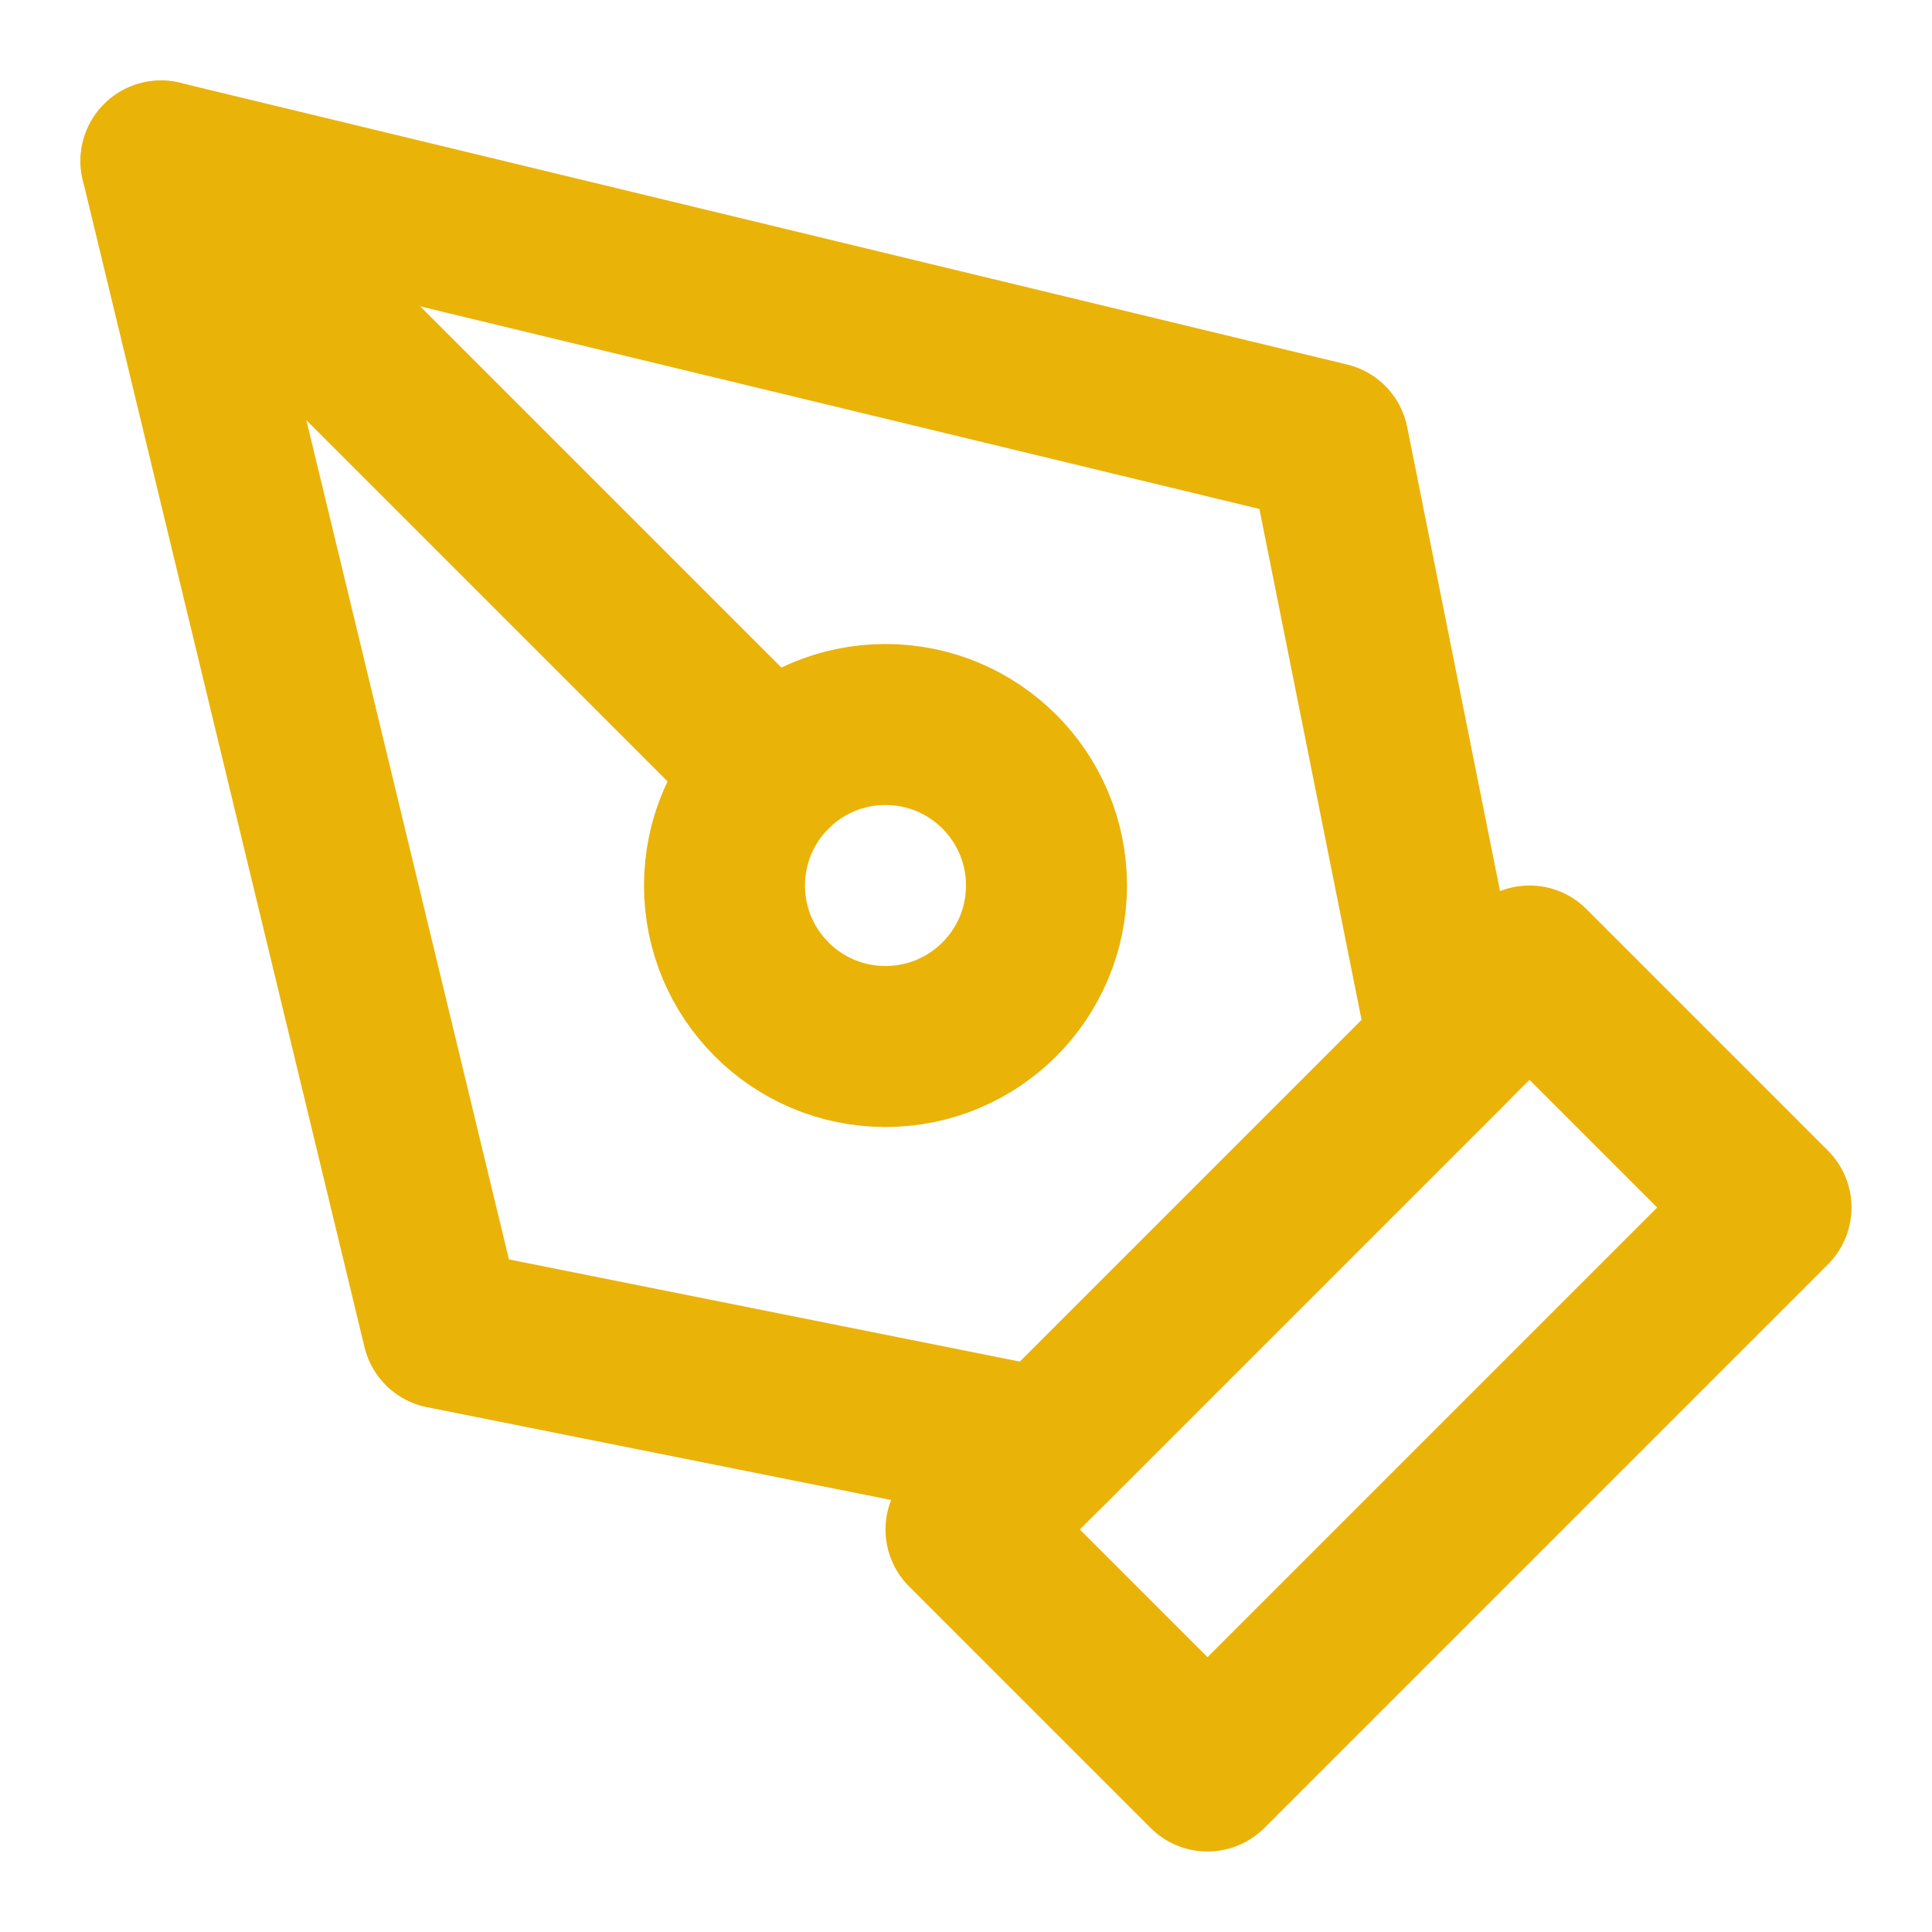
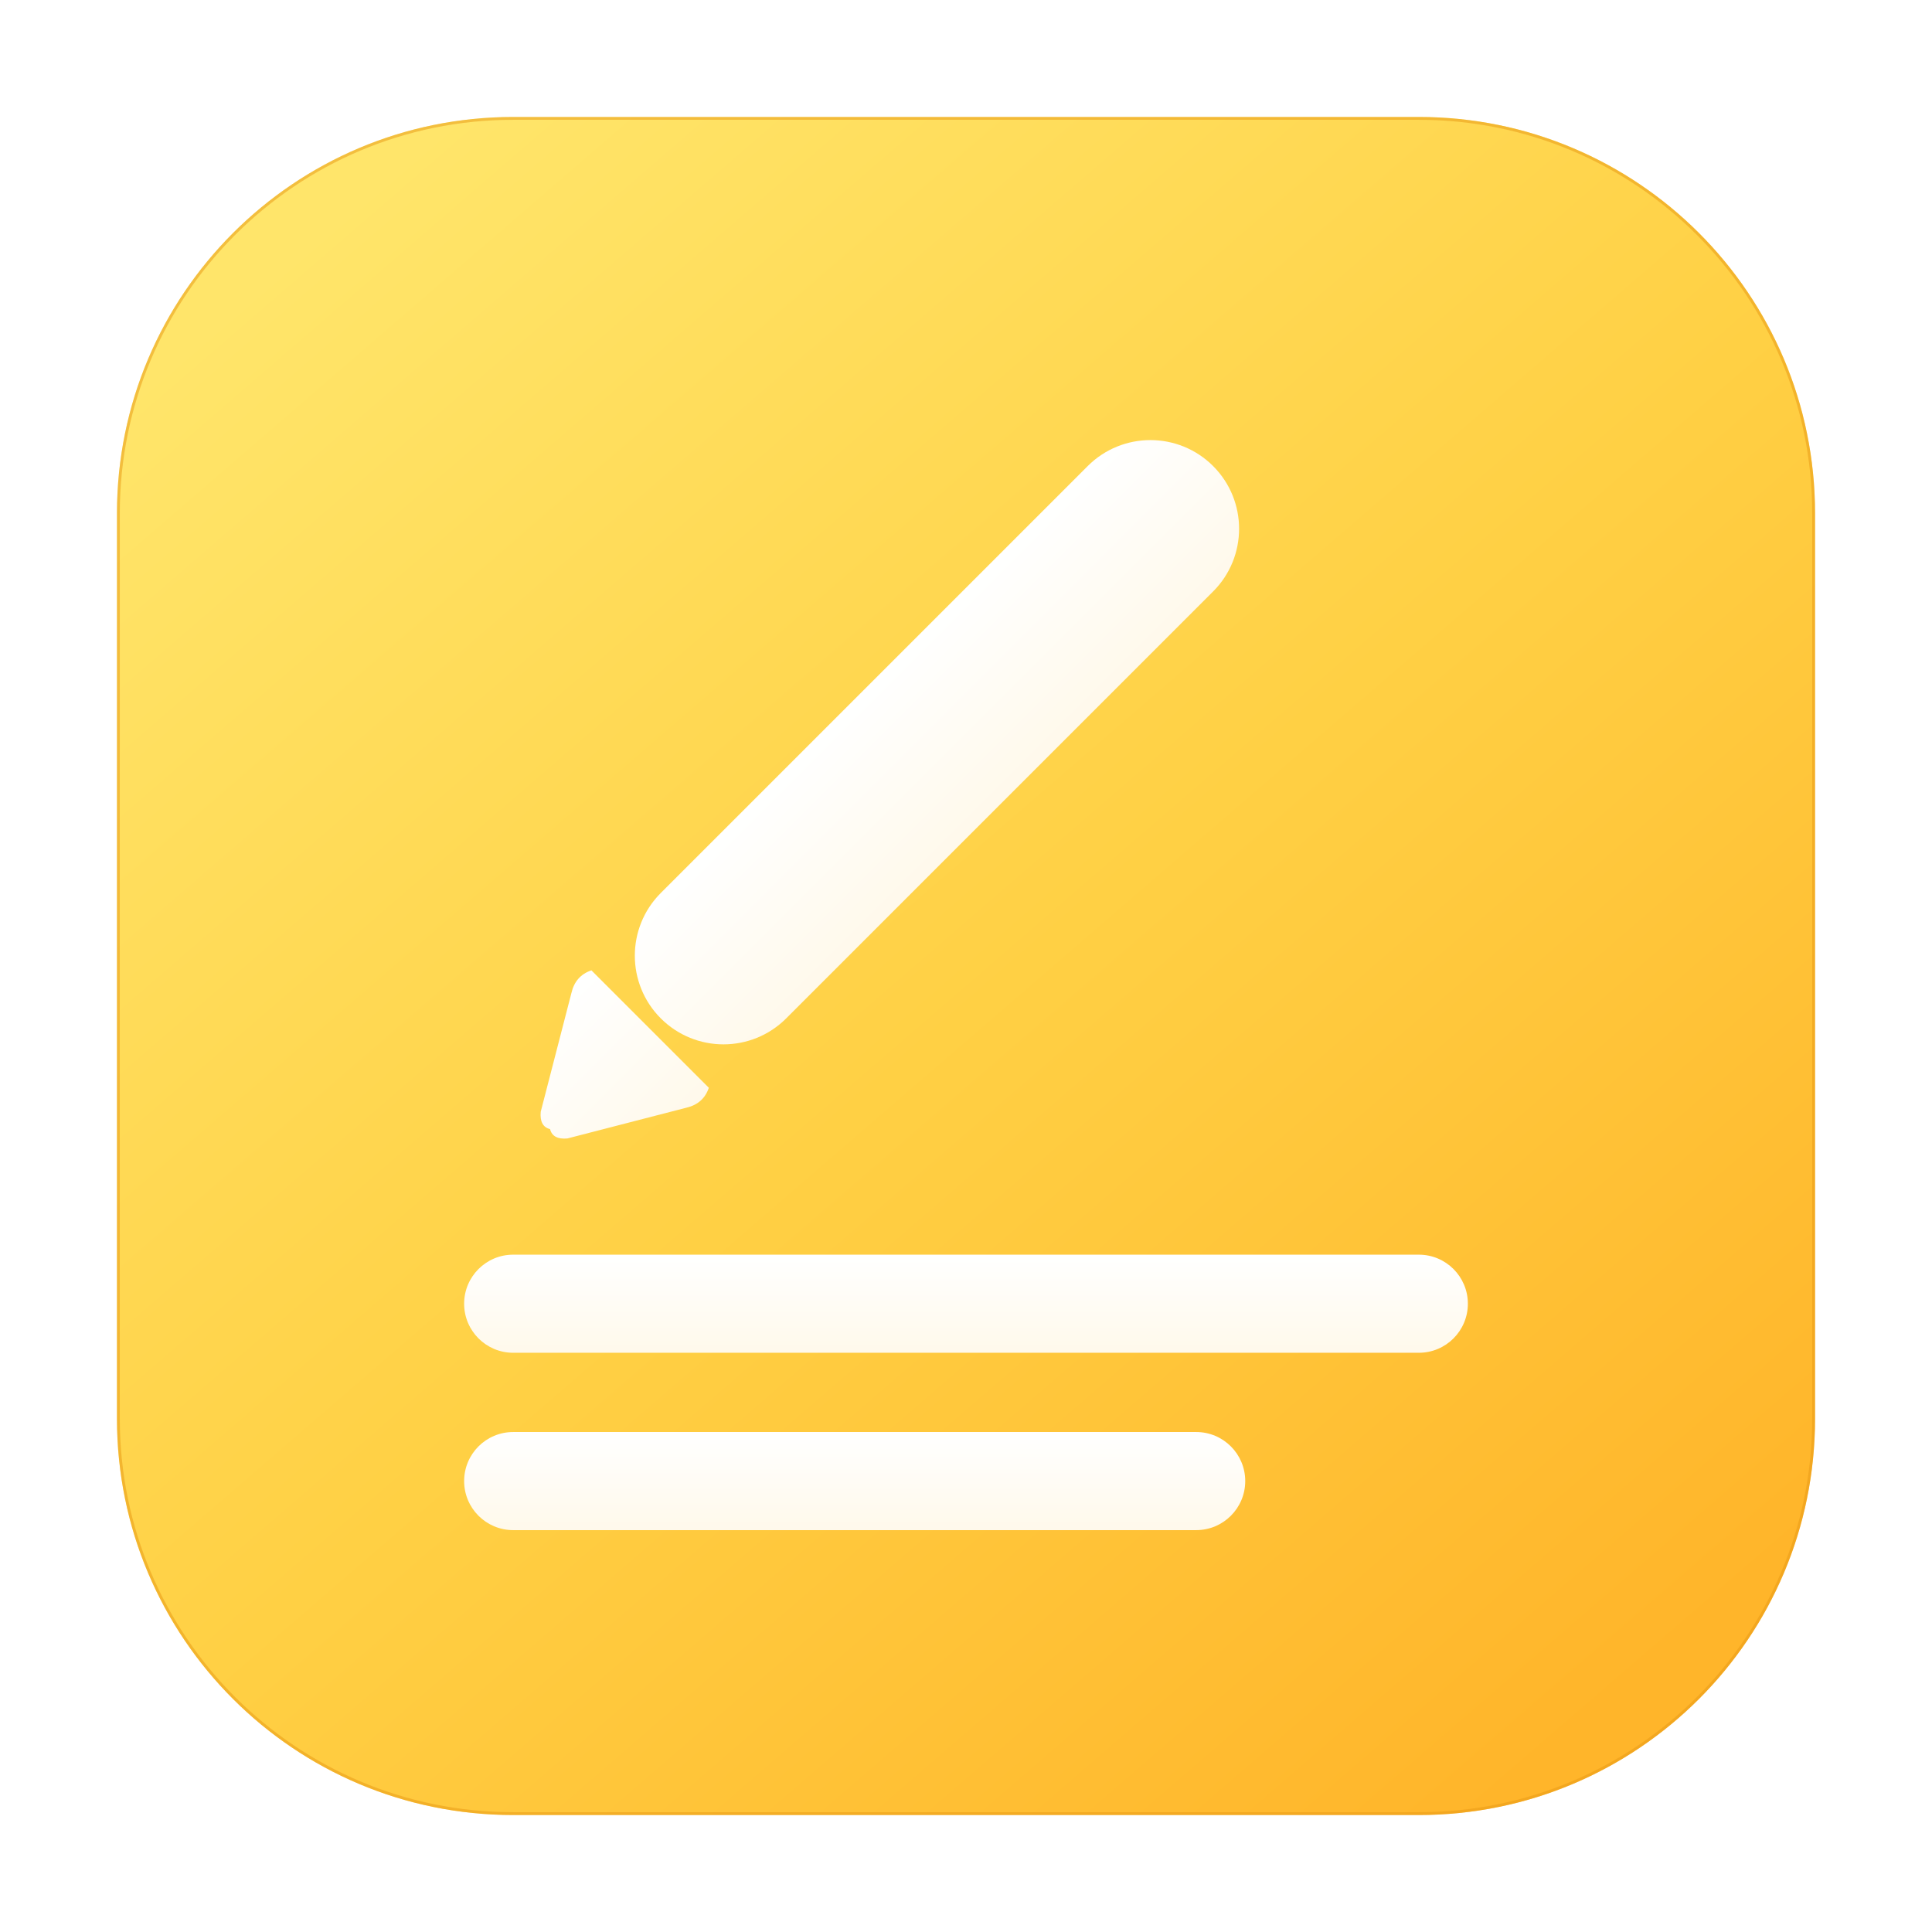
- <svg xmlns="http://www.w3.org/2000/svg" viewBox="0 0 24 24" width="64" height="64" fill="none" stroke="#eab308" stroke-width="2" stroke-linecap="round" stroke-linejoin="round">
-   <path d="M12 19l7-7 3 3-7 7-3-3z" />
-   <path d="M18 13l-1.5-7.5L2 2l3.5 14.5L13 18l5-5z" />
-   <path d="M2 2l7.586 7.586" />
-   <circle cx="11" cy="11" r="2" />
+ <svg xmlns="http://www.w3.org/2000/svg" width="1024" height="1024" viewBox="0 0 1024 1024" role="img" aria-labelledby="title desc">
+   <defs>
+     <linearGradient id="note-yellow" x1="0.12" y1="0.06" x2="0.88" y2="0.94">
+       <stop offset="0" stop-color="#FFE56A" />
+       <stop offset="0.52" stop-color="#FFD044" />
+       <stop offset="1" stop-color="#FFB52A" />
+     </linearGradient>
+     <linearGradient id="glyph-white" x1="0" y1="0" x2="0" y2="1">
+       <stop offset="0" stop-color="#FFFFFF" />
+       <stop offset="1" stop-color="#FFF9EB" />
+     </linearGradient>
+   </defs>
+   <rect x="62" y="62" width="900" height="900" rx="210" fill="url(#note-yellow)" />
+   <rect x="62.75" y="62.75" width="898.5" height="898.5" rx="209.25" fill="none" stroke="#E89B16" stroke-width="1.5" stroke-opacity="0.52" />
+   <g transform="rotate(-45 486 404)" fill="url(#glyph-white)">
+     <rect x="294" y="357" width="414" height="94" rx="47" />
+     <path d="M211 404 Q208 399 214 394 L270 361 Q278 356 286 360 L286 448 Q278 452 270 447 L214 414 Q208 409 211 404 Z" />
+   </g>
+   <rect x="246" y="665" width="532" height="52" rx="26" fill="url(#glyph-white)" />
+   <rect x="246" y="759" width="414" height="52" rx="26" fill="url(#glyph-white)" />
</svg>
